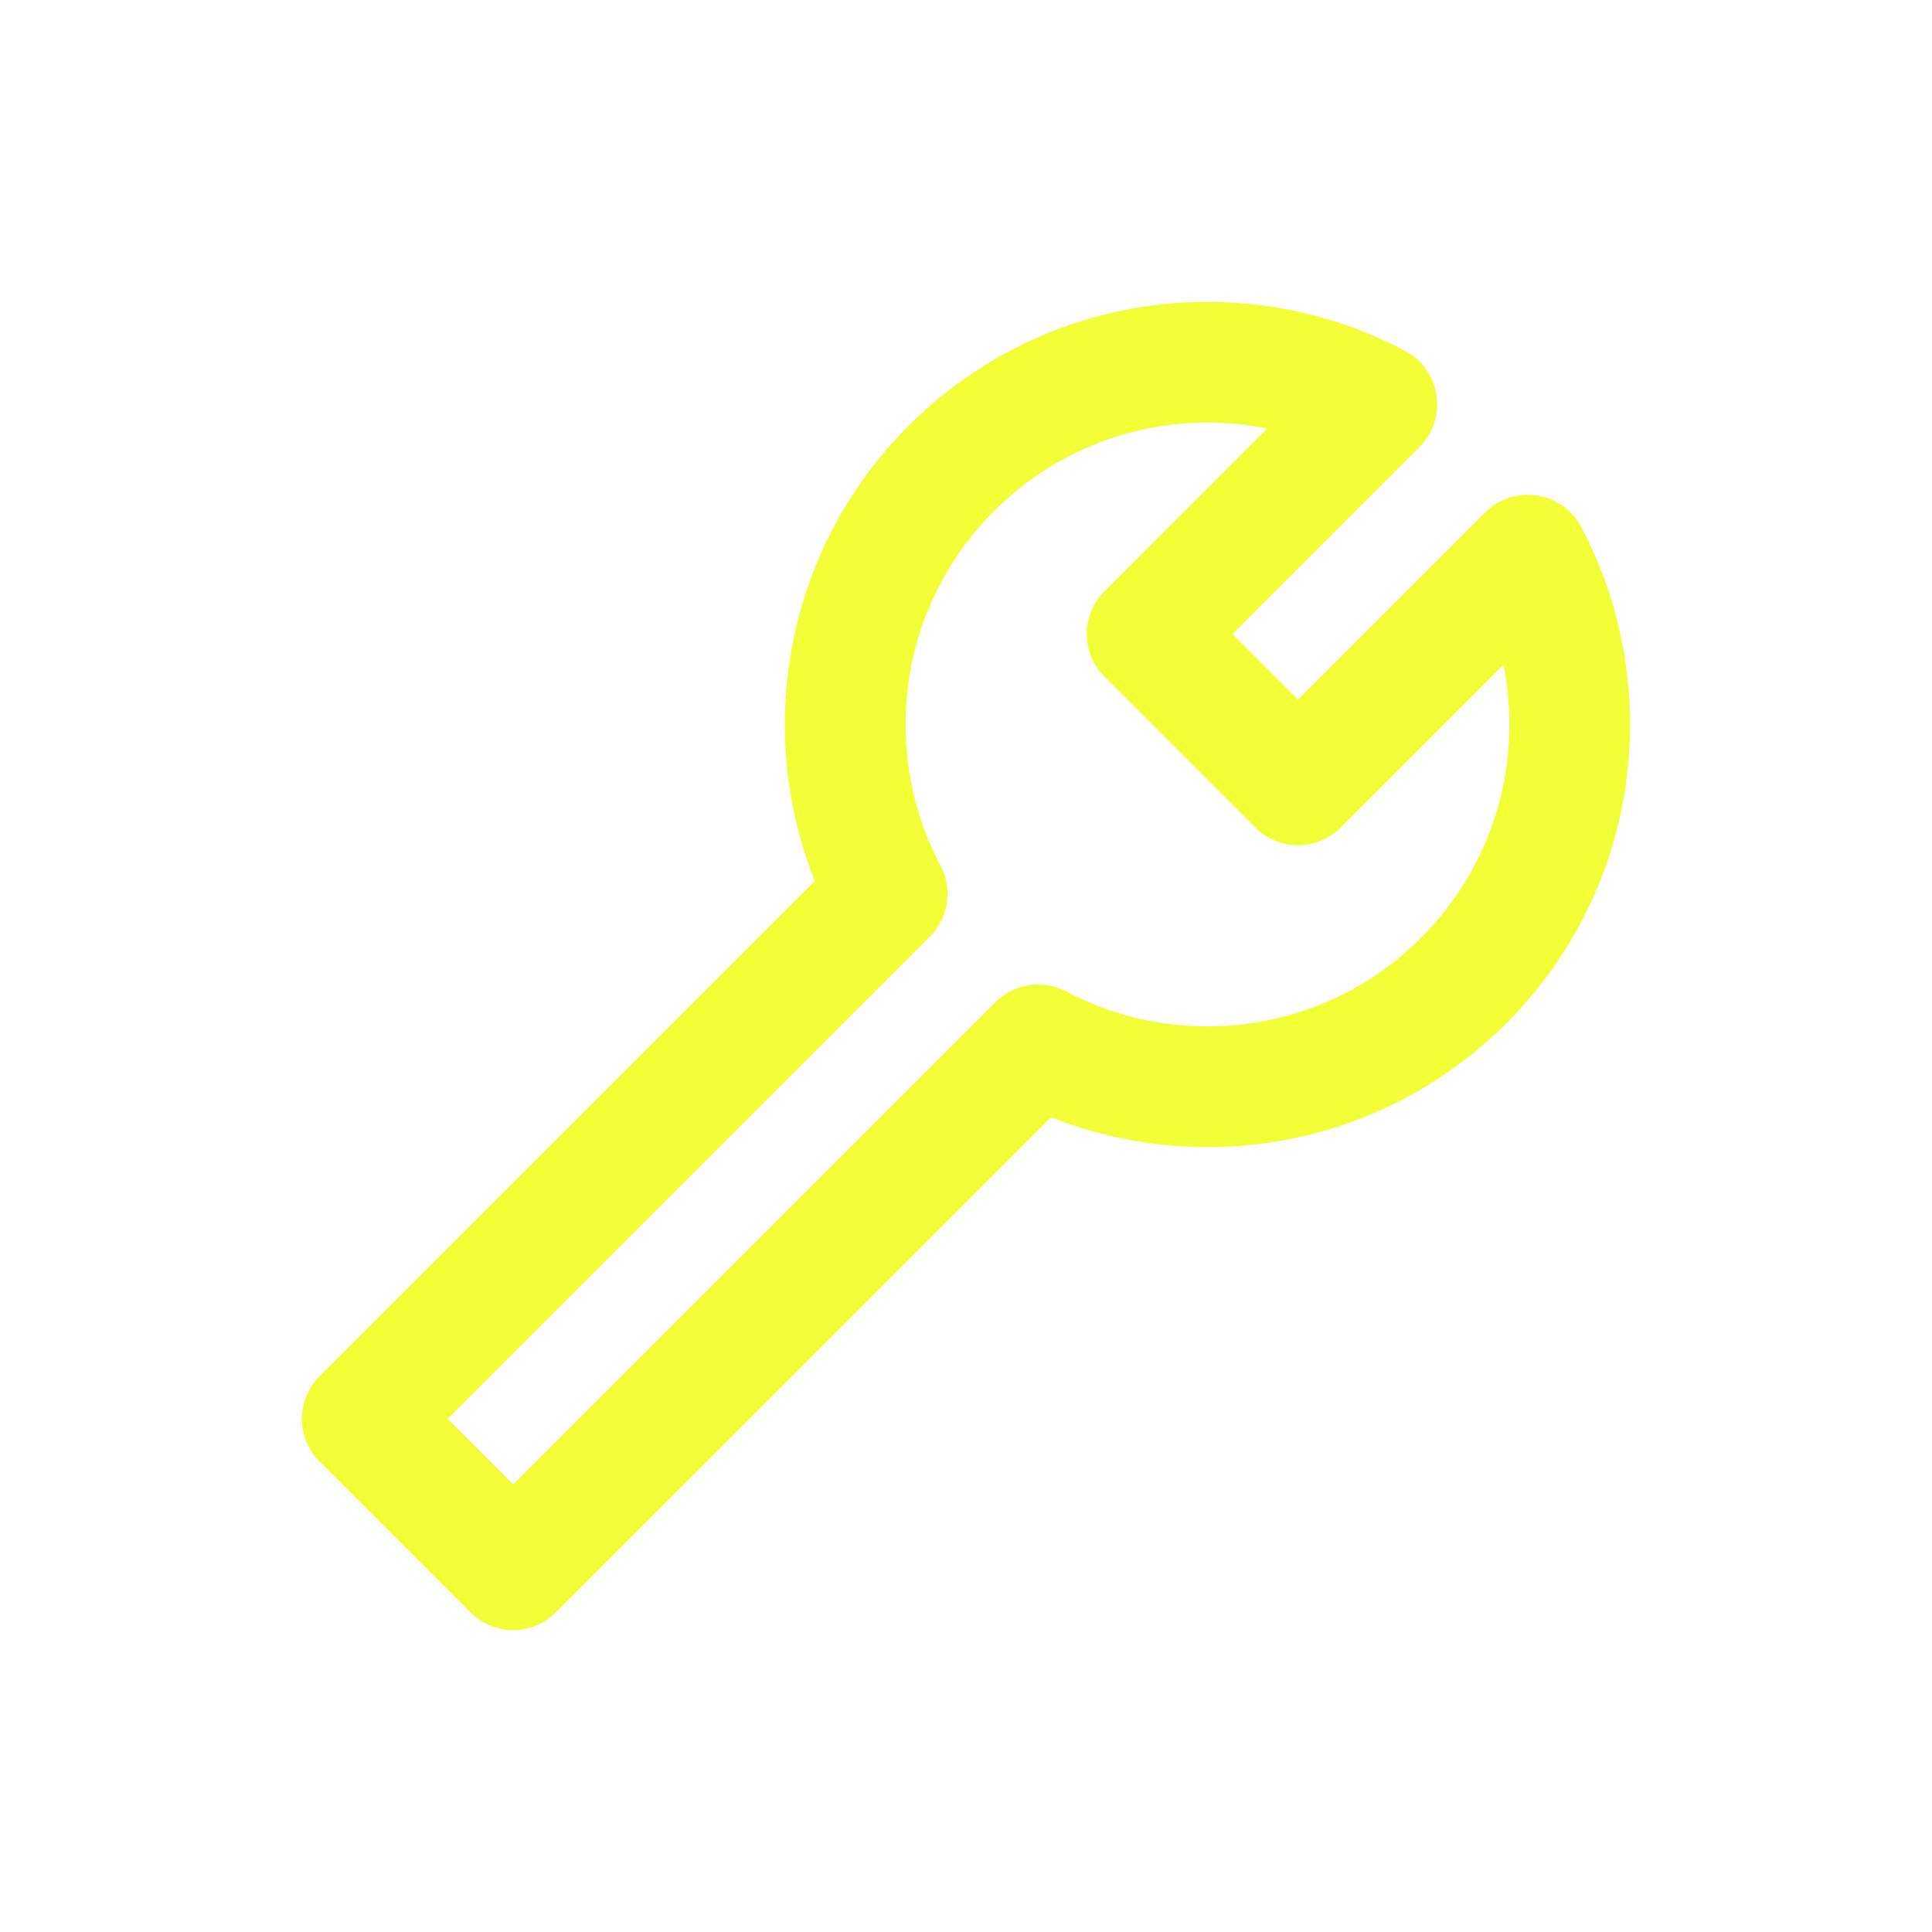
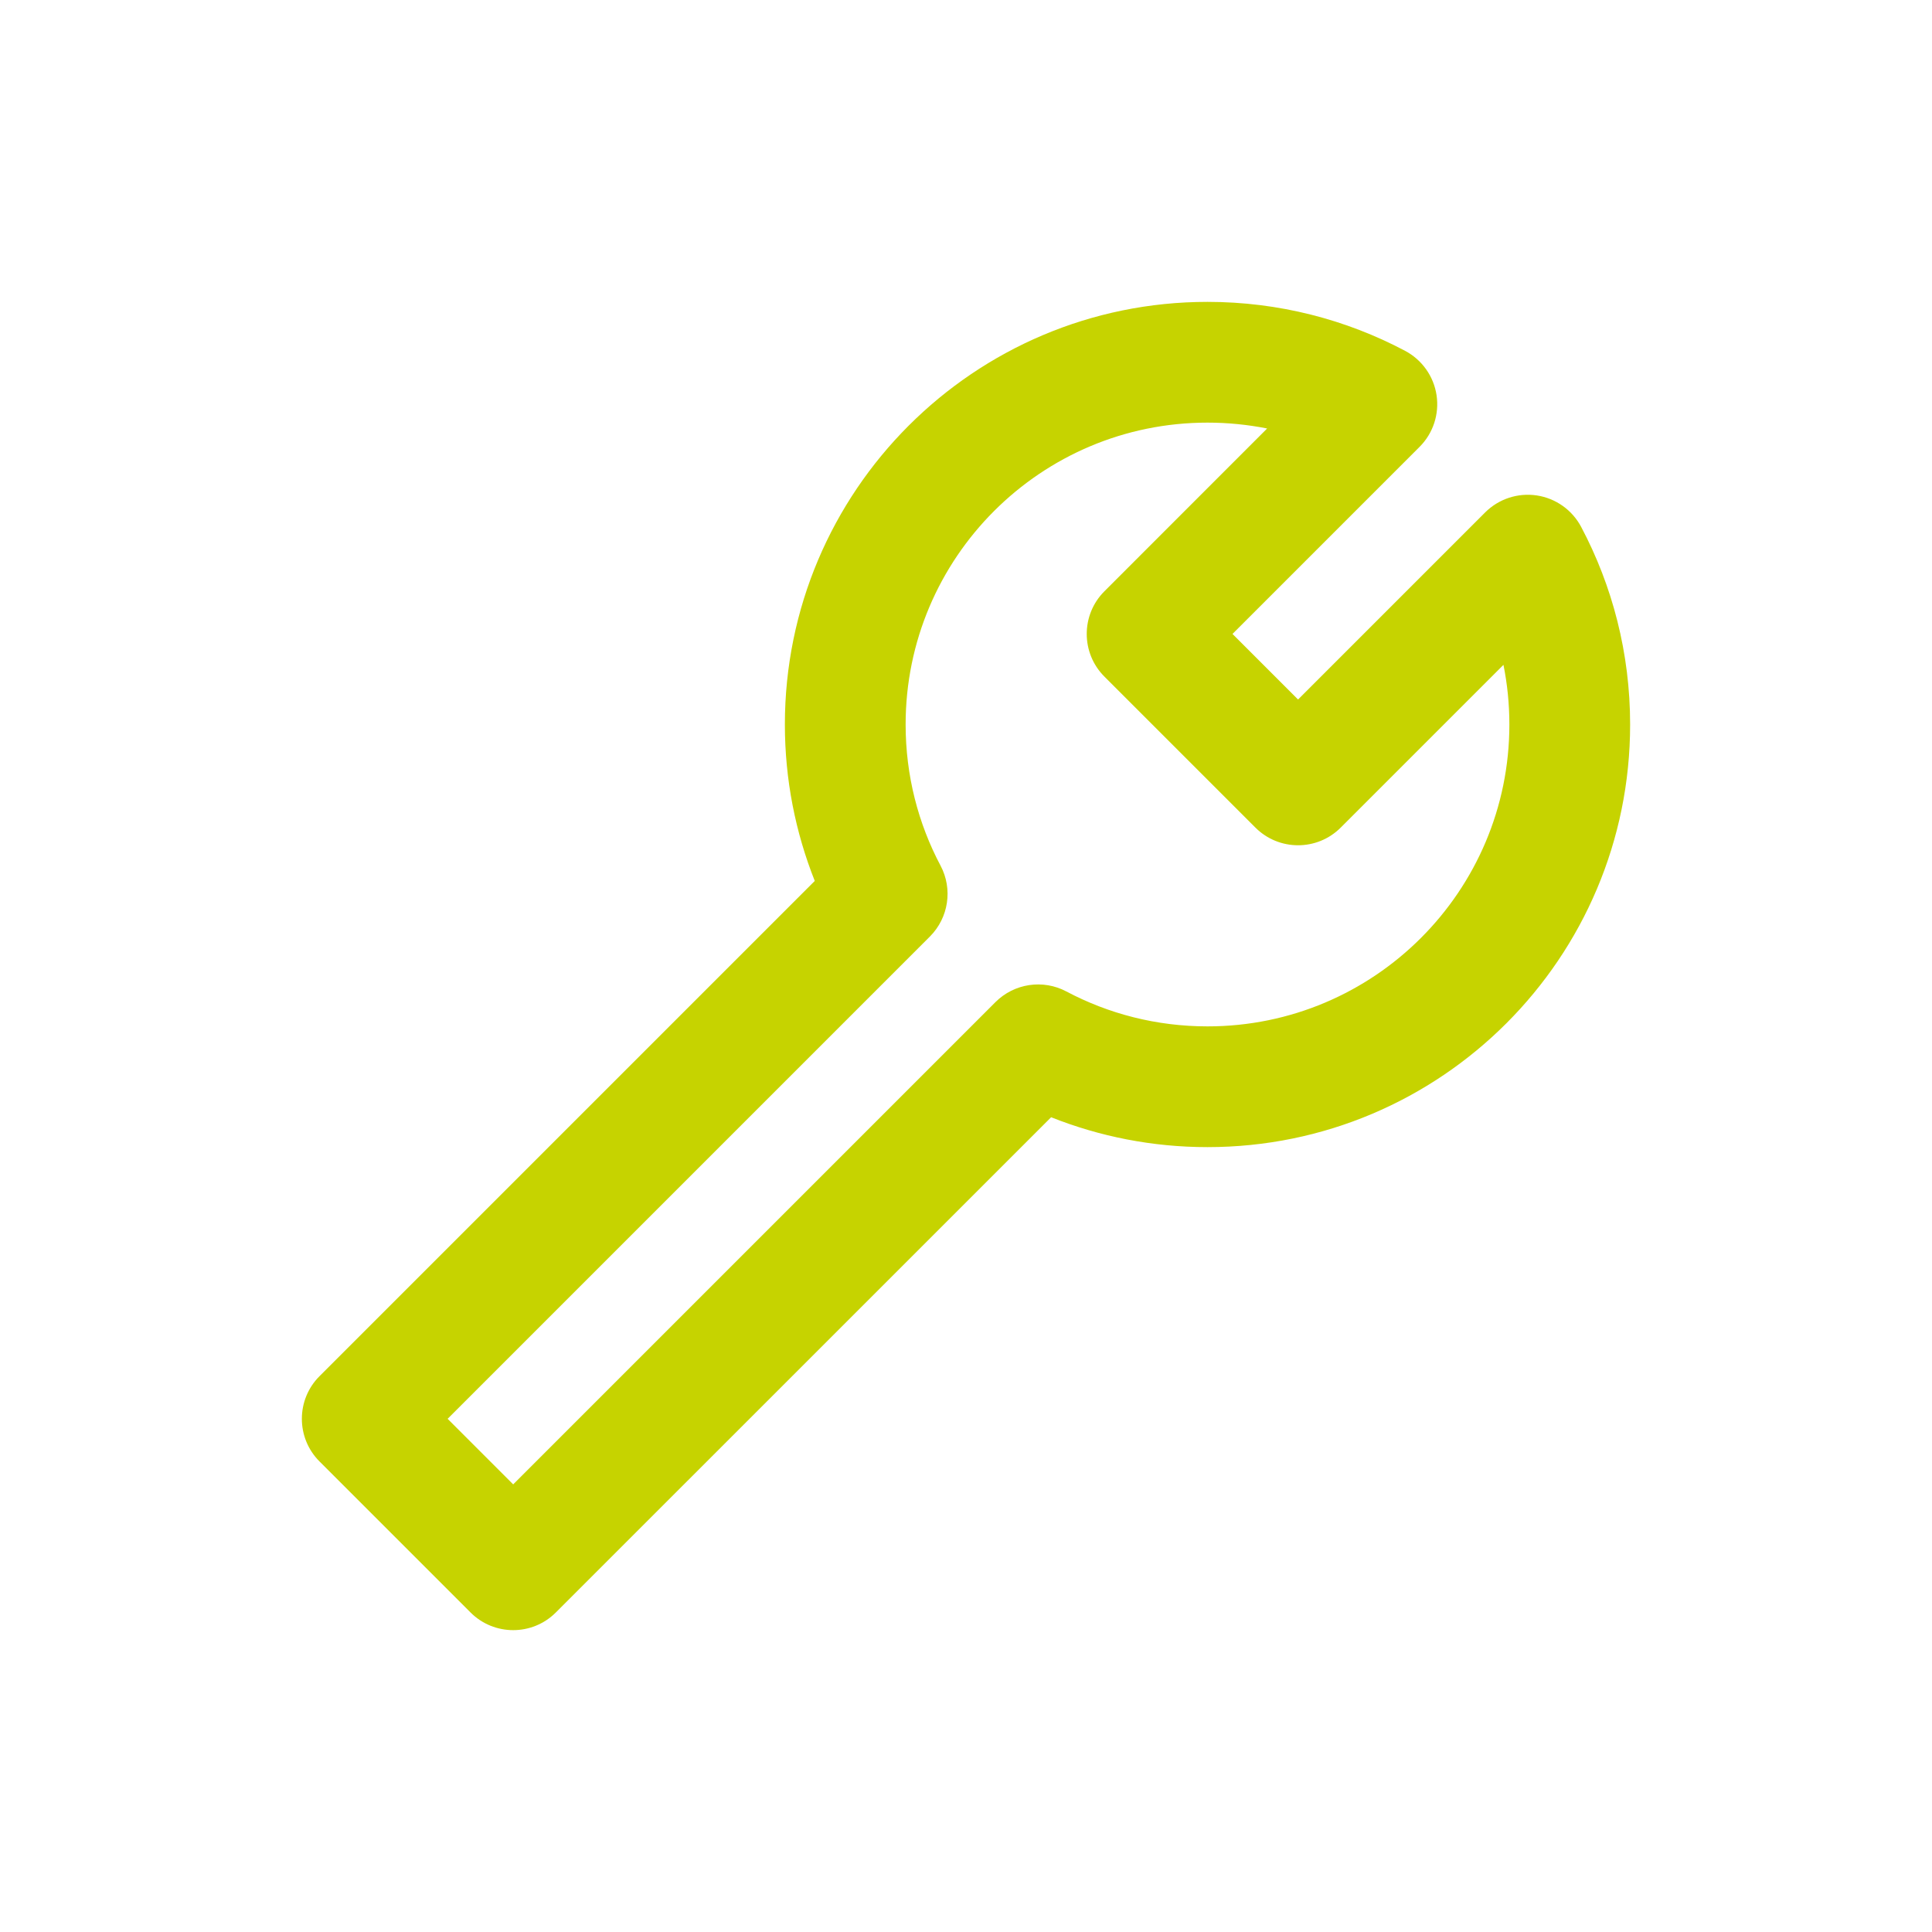
<svg xmlns="http://www.w3.org/2000/svg" width="32" height="32" viewBox="0 0 32 32" fill="none">
-   <path fill-rule="evenodd" clip-rule="evenodd" d="M20 7C17.239 7 15 9.239 15 12C15 12.846 15.209 13.641 15.578 14.337C15.784 14.725 15.712 15.202 15.402 15.512L7.414 23.5L8.5 24.586L16.488 16.598C16.798 16.288 17.275 16.216 17.663 16.422C18.359 16.791 19.154 17 20 17C22.761 17 25 14.761 25 12C25 11.661 24.966 11.331 24.902 11.012L22.207 13.707C21.817 14.098 21.183 14.098 20.793 13.707L18.293 11.207C17.902 10.817 17.902 10.183 18.293 9.793L20.988 7.097C20.669 7.034 20.339 7 20 7ZM13 12C13 8.134 16.134 5 20 5C21.18 5 22.296 5.293 23.273 5.811C23.554 5.96 23.747 6.233 23.794 6.546C23.841 6.86 23.737 7.178 23.512 7.402L20.414 10.5L21.5 11.586L24.598 8.488C24.823 8.263 25.14 8.159 25.454 8.206C25.767 8.253 26.04 8.446 26.189 8.727C26.707 9.704 27 10.819 27 12C27 15.866 23.866 19 20 19C19.086 19 18.212 18.824 17.41 18.505L9.207 26.707C8.817 27.098 8.183 27.098 7.793 26.707L5.293 24.207C4.902 23.817 4.902 23.183 5.293 22.793L13.495 14.591C13.176 13.788 13 12.914 13 12Z" fill="#F3FF36" />
+   <path fill-rule="evenodd" clip-rule="evenodd" d="M20 7C17.239 7 15 9.239 15 12C15 12.846 15.209 13.641 15.578 14.337C15.784 14.725 15.712 15.202 15.402 15.512L7.414 23.5L8.5 24.586L16.488 16.598C16.798 16.288 17.275 16.216 17.663 16.422C18.359 16.791 19.154 17 20 17C22.761 17 25 14.761 25 12C25 11.661 24.966 11.331 24.902 11.012L22.207 13.707C21.817 14.098 21.183 14.098 20.793 13.707L18.293 11.207C17.902 10.817 17.902 10.183 18.293 9.793L20.988 7.097C20.669 7.034 20.339 7 20 7ZM13 12C13 8.134 16.134 5 20 5C21.18 5 22.296 5.293 23.273 5.811C23.554 5.96 23.747 6.233 23.794 6.546C23.841 6.86 23.737 7.178 23.512 7.402L20.414 10.5L21.5 11.586L24.598 8.488C24.823 8.263 25.14 8.159 25.454 8.206C25.767 8.253 26.04 8.446 26.189 8.727C26.707 9.704 27 10.819 27 12C27 15.866 23.866 19 20 19C19.086 19 18.212 18.824 17.41 18.505L9.207 26.707C8.817 27.098 8.183 27.098 7.793 26.707L5.293 24.207C4.902 23.817 4.902 23.183 5.293 22.793L13.495 14.591C13.176 13.788 13 12.914 13 12Z" fill="#C6D300" />
</svg>
